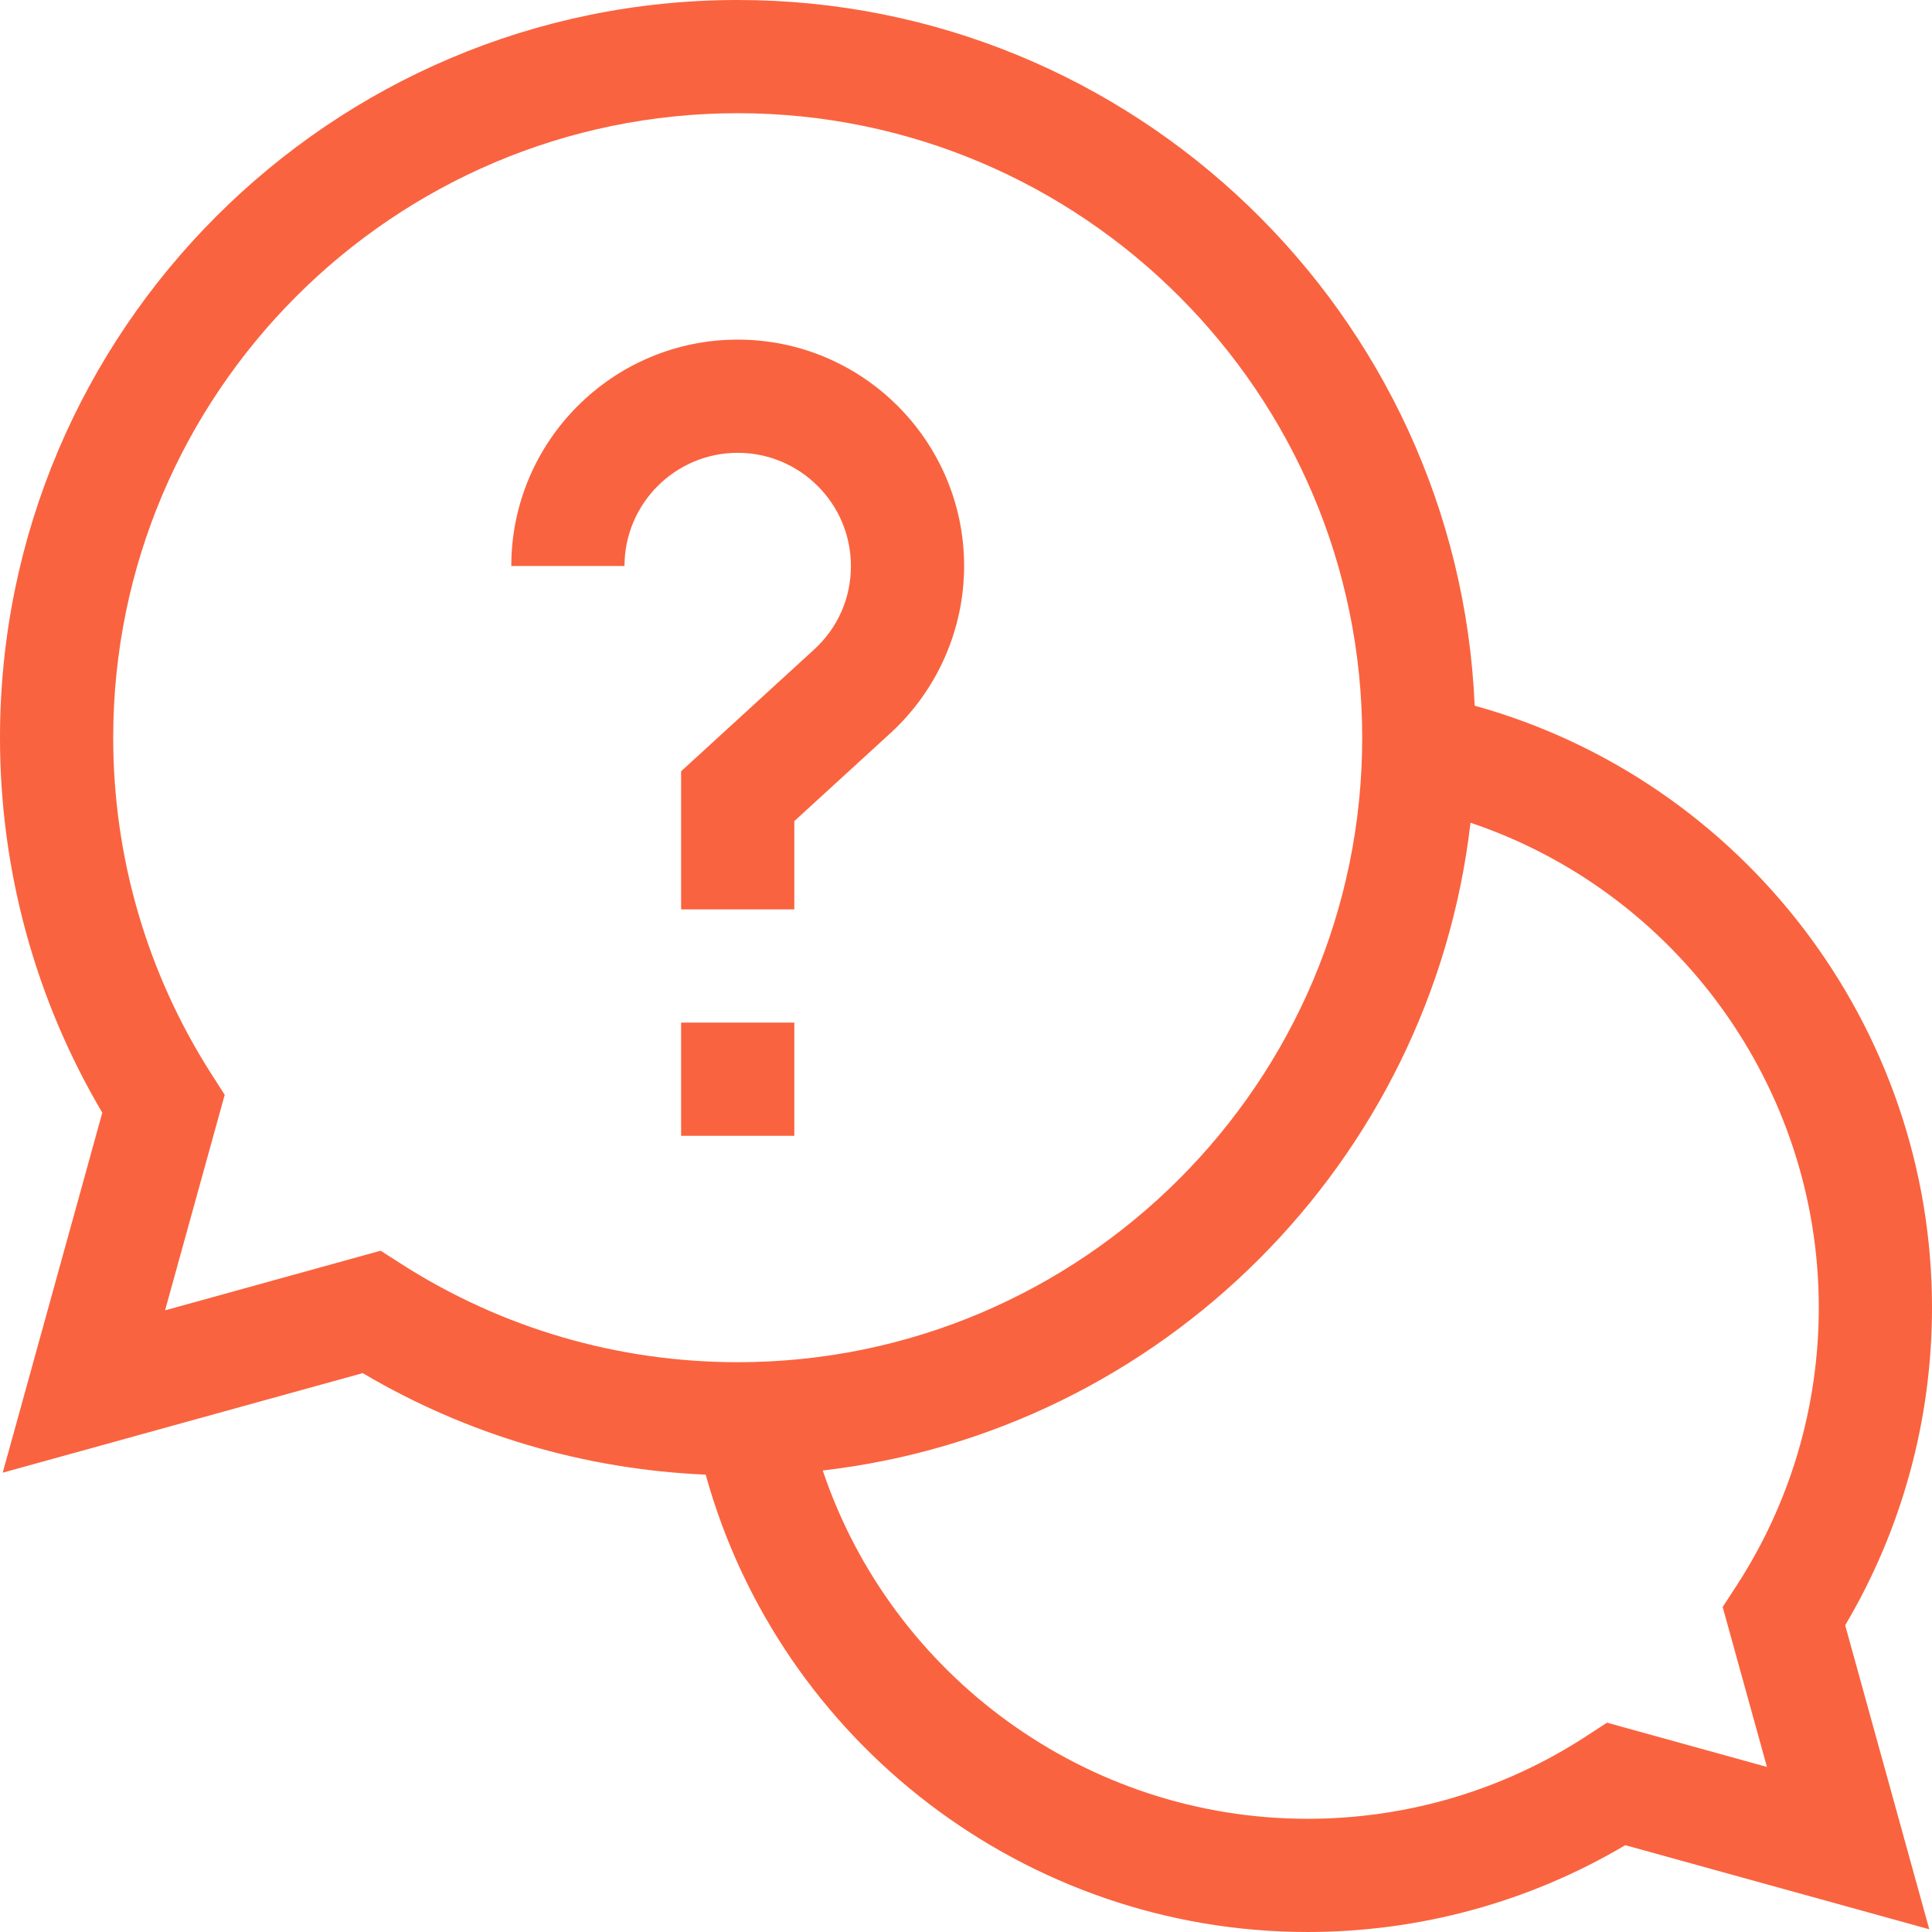
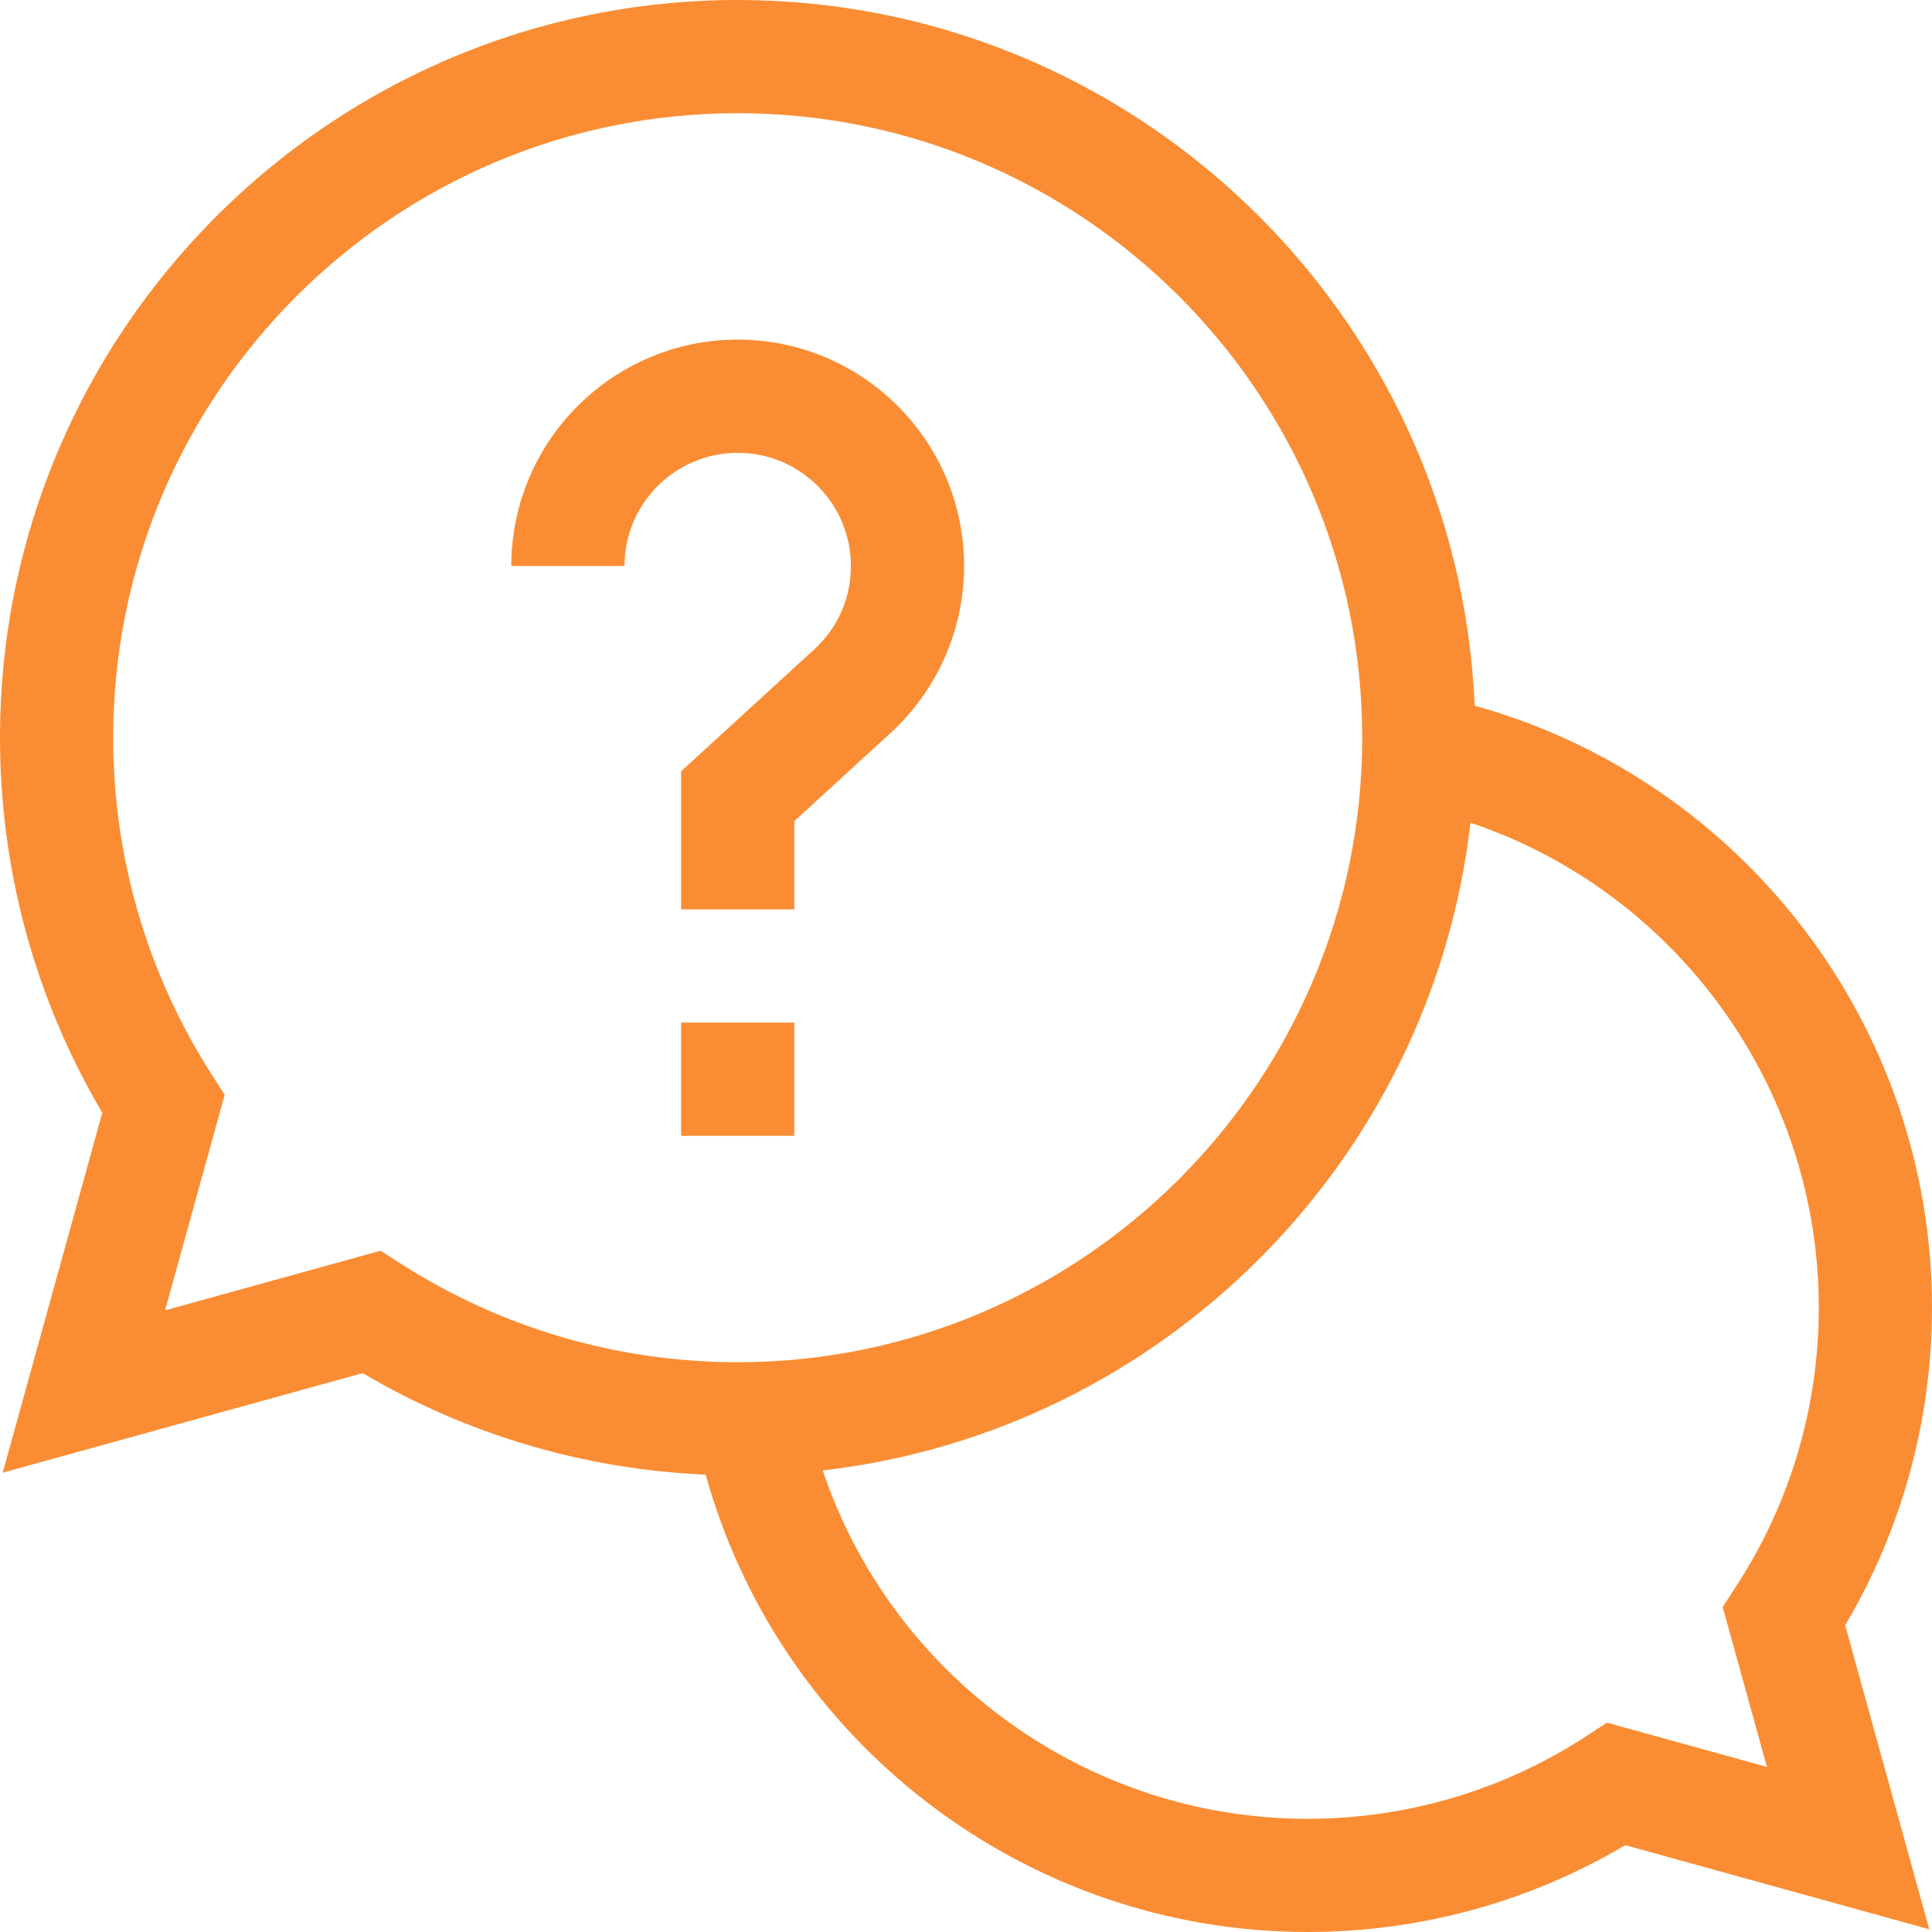
<svg xmlns="http://www.w3.org/2000/svg" height="512px" viewBox="0 0 512 512" width="512px">
  <g>
-     <path d="m512 346.5c0-74.629-50.285-139.832-121.195-159.48-4.457-103.879-90.348-187.02-195.305-187.02-107.801 0-195.5 87.699-195.5 195.5 0 35.133 9.352 69.34 27.109 99.371l-26.391 95.406 95.41-26.387c27.605 16.324 58.746 25.52 90.887 26.906 19.645 70.914 84.852 121.203 159.484 121.203 29.789 0 58.758-7.934 84.211-23.008l80.566 22.285-22.285-80.566c15.074-25.453 23.008-54.422 23.008-84.211zm-411.137-15.047-57.117 15.801 15.801-57.117-3.602-5.633c-16.973-26.555-25.945-57.332-25.945-89.004 0-91.258 74.242-165.5 165.5-165.5s165.5 74.242 165.5 165.5-74.242 165.5-165.5 165.5c-31.672 0-62.445-8.973-89.004-25.945zm367.391 136.801-42.383-11.727-5.66 3.684c-21.941 14.254-47.434 21.789-73.711 21.789-58.656 0-110.199-37.926-128.461-92.309 89.82-10.355 161.297-81.832 171.656-171.656 54.379 18.266 92.305 69.809 92.305 128.465 0 26.277-7.535 51.77-21.789 73.711l-3.684 5.66zm0 0" data-original="#000000" class="active-path" data-old_color="#000000" fill="#FA633f" />
-     <path d="m180.5 271h30v30h-30zm0 0" data-original="#000000" class="active-path" data-old_color="#000000" fill="#FA633f" />
-     <path d="m225.5 150c0 8.52-3.469 16.383-9.766 22.145l-35.234 32.25v36.605h30v-23.395l25.488-23.328c12.398-11.348 19.512-27.484 19.512-44.277 0-33.086-26.914-60-60-60s-60 26.914-60 60h30c0-16.543 13.457-30 30-30s30 13.457 30 30zm0 0" data-original="#000000" class="active-path" data-old_color="#000000" fill="#FA633f" />
+     <path d="m512 346.5c0-74.629-50.285-139.832-121.195-159.48-4.457-103.879-90.348-187.02-195.305-187.02-107.801 0-195.5 87.699-195.5 195.5 0 35.133 9.352 69.34 27.109 99.371l-26.391 95.406 95.41-26.387c27.605 16.324 58.746 25.52 90.887 26.906 19.645 70.914 84.852 121.203 159.484 121.203 29.789 0 58.758-7.934 84.211-23.008l80.566 22.285-22.285-80.566c15.074-25.453 23.008-54.422 23.008-84.211zm-411.137-15.047-57.117 15.801 15.801-57.117-3.602-5.633c-16.973-26.555-25.945-57.332-25.945-89.004 0-91.258 74.242-165.5 165.5-165.5s165.5 74.242 165.5 165.5-74.242 165.5-165.5 165.5c-31.672 0-62.445-8.973-89.004-25.945zm367.391 136.801-42.383-11.727-5.66 3.684c-21.941 14.254-47.434 21.789-73.711 21.789-58.656 0-110.199-37.926-128.461-92.309 89.82-10.355 161.297-81.832 171.656-171.656 54.379 18.266 92.305 69.809 92.305 128.465 0 26.277-7.535 51.77-21.789 73.711l-3.684 5.66zm0 0" data-original="#000000" class="active-path" data-old_color="#000000" fill="#FA8D34" />
+     <path d="m180.5 271h30v30h-30zm0 0" data-original="#000000" class="active-path" data-old_color="#000000" fill="#FA8D34" />
+     <path d="m225.5 150c0 8.52-3.469 16.383-9.766 22.145l-35.234 32.25v36.605h30v-23.395l25.488-23.328c12.398-11.348 19.512-27.484 19.512-44.277 0-33.086-26.914-60-60-60s-60 26.914-60 60h30c0-16.543 13.457-30 30-30s30 13.457 30 30zm0 0" data-original="#000000" class="active-path" data-old_color="#000000" fill="#FA8D34" />
  </g>
</svg>
